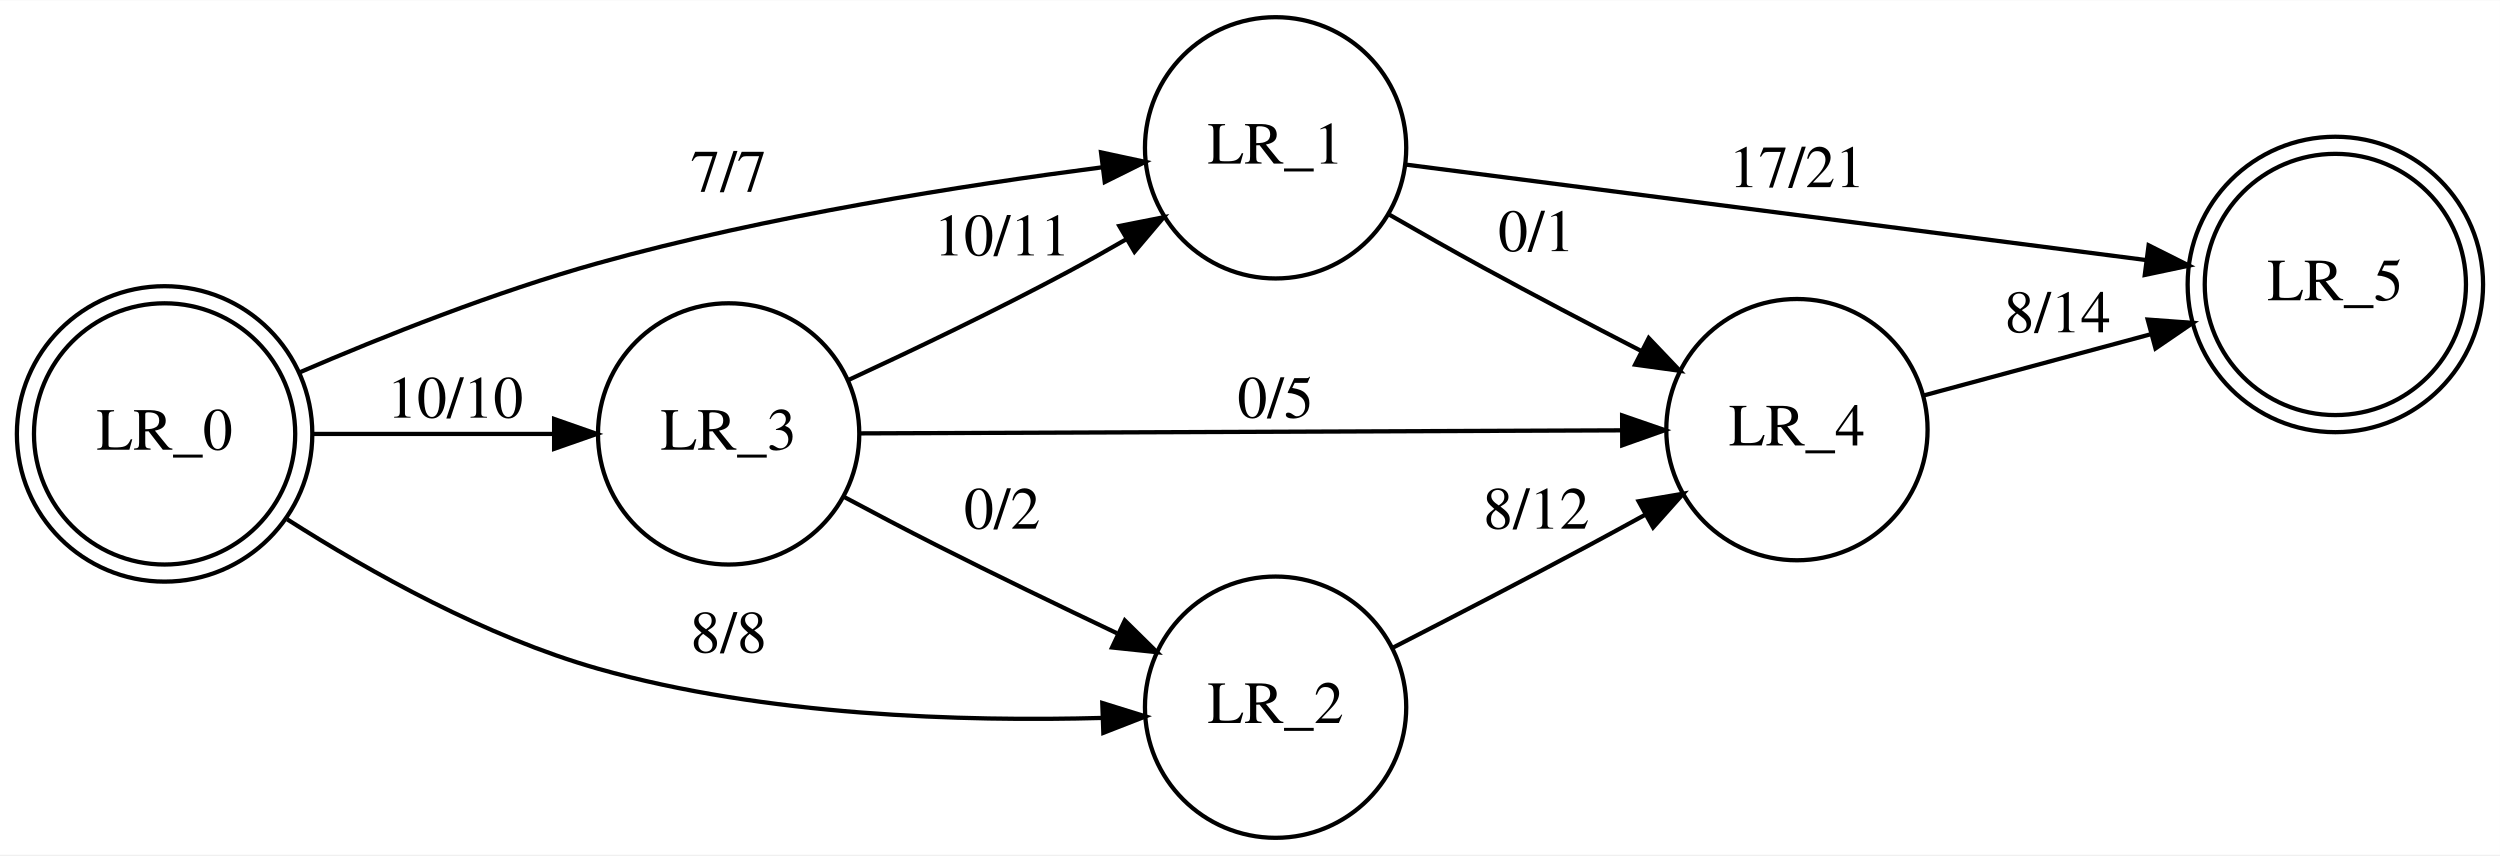
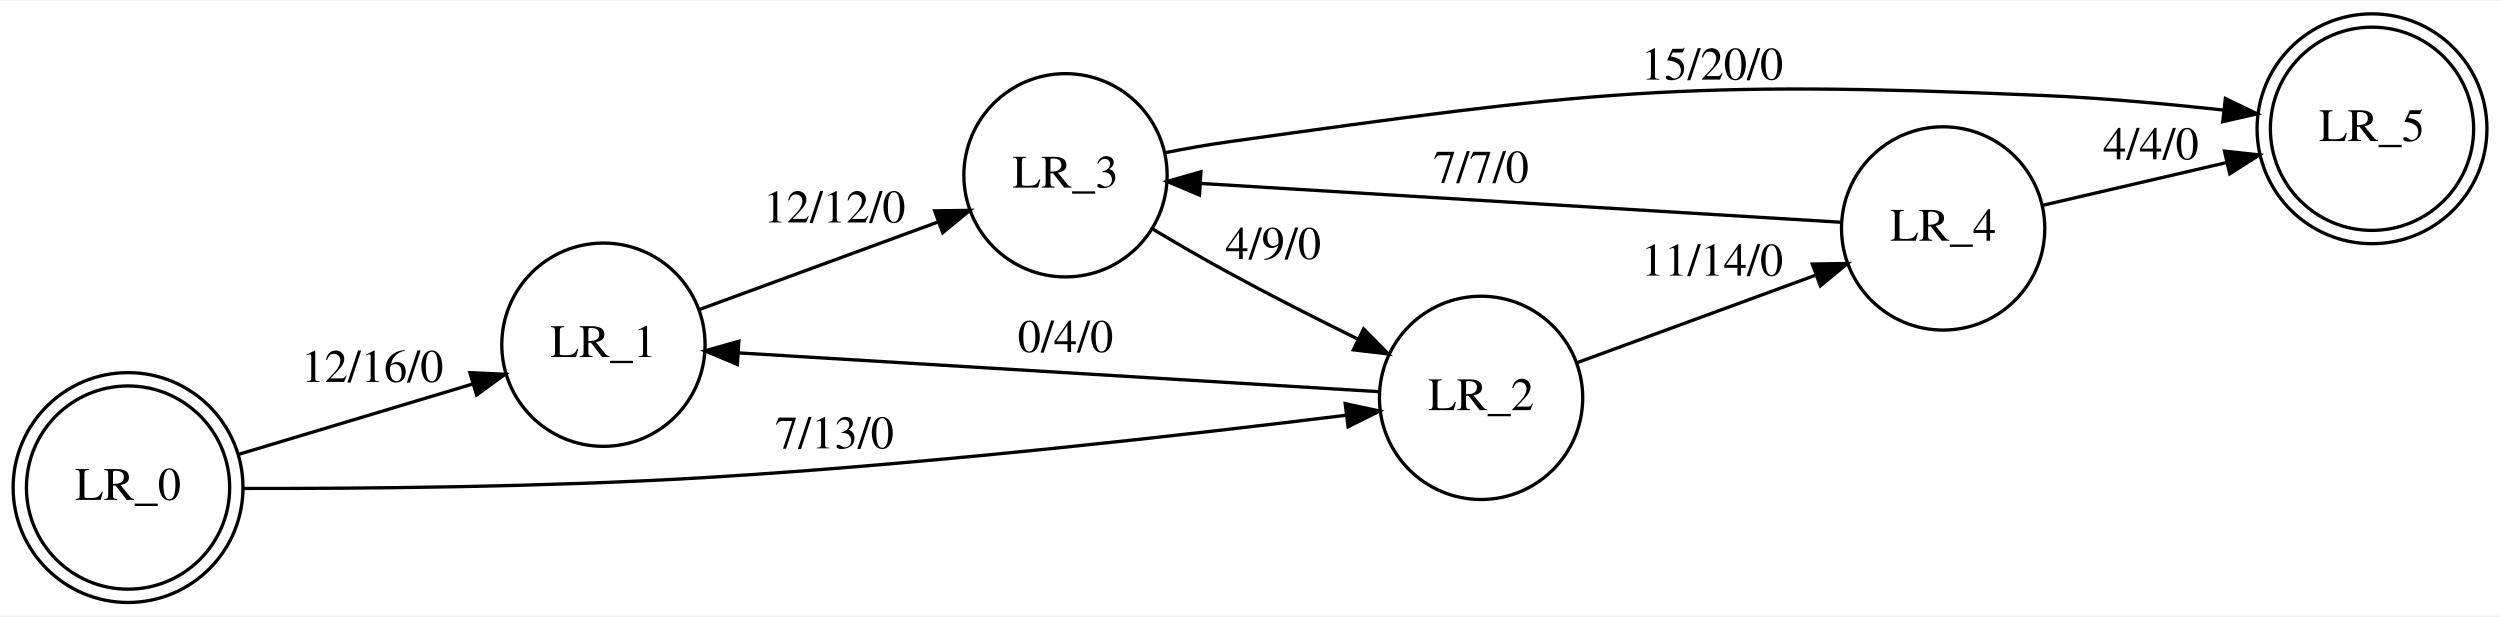
- <svg xmlns="http://www.w3.org/2000/svg" width="576pt" height="197pt" viewBox="0.00 0.00 576.00 196.86">
-   <g id="graph0" class="graph" transform="scale(.9838 .9838) rotate(0) translate(4 196.0946)">
-     <polygon fill="#ffffff" stroke="transparent" points="-4,4 -4,-196.095 581.473,-196.095 581.473,4 -4,4" />
+ <svg xmlns="http://www.w3.org/2000/svg" width="576pt" height="142pt" viewBox="0.00 0.00 576.00 141.67">
+   <g id="graph0" class="graph" transform="scale(.7654 .7654) rotate(0) translate(4 181.0946)">
+     <polygon fill="#ffffff" stroke="transparent" points="-4,4 -4,-181.095 748.567,-181.095 748.567,4 -4,4" />
    <g id="node1" class="node">
-       <ellipse fill="none" stroke="#000000" cx="34.547" cy="-94.547" rx="30.589" ry="30.589" />
-       <ellipse fill="none" stroke="#000000" cx="34.547" cy="-94.547" rx="34.595" ry="34.595" />
-       <text text-anchor="middle" x="34.547" y="-90.847" font-family="Times,serif" font-size="14.00" fill="#000000">LR_0</text>
+       <ellipse fill="none" stroke="#000000" cx="34.547" cy="-34.547" rx="30.589" ry="30.589" />
+       <ellipse fill="none" stroke="#000000" cx="34.547" cy="-34.547" rx="34.595" ry="34.595" />
+       <text text-anchor="middle" x="34.547" y="-30.847" font-family="Times,serif" font-size="14.00" fill="#000000">LR_0</text>
    </g>
    <g id="node3" class="node">
-       <ellipse fill="none" stroke="#000000" cx="294.736" cy="-161.547" rx="30.595" ry="30.595" />
-       <text text-anchor="middle" x="294.736" y="-157.847" font-family="Times,serif" font-size="14.00" fill="#000000">LR_1</text>
+       <ellipse fill="none" stroke="#000000" cx="177.642" cy="-77.547" rx="30.595" ry="30.595" />
+       <text text-anchor="middle" x="177.642" y="-73.847" font-family="Times,serif" font-size="14.00" fill="#000000">LR_1</text>
    </g>
    <g id="edge8" class="edge">
-       <path fill="none" stroke="#000000" d="M65.984,-108.882C85.757,-117.405 112.002,-127.83 136.095,-134.547 175.555,-145.55 221.858,-152.806 254.218,-156.998" />
-       <polygon fill="#000000" stroke="#000000" points="253.851,-160.48 264.209,-158.253 254.723,-153.534 253.851,-160.48" />
-       <text text-anchor="middle" x="166.642" y="-151.347" font-family="Times,serif" font-size="14.00" fill="#000000">7/7</text>
+       <path fill="none" stroke="#000000" d="M67.736,-44.52C88.785,-50.846 116.123,-59.061 138.268,-65.716" />
+       <polygon fill="#000000" stroke="#000000" points="137.452,-69.125 148.036,-68.651 139.466,-62.421 137.452,-69.125" />
+       <text text-anchor="middle" x="108.095" y="-66.347" font-family="Times,serif" font-size="14.00" fill="#000000">12/16/0</text>
    </g>
    <g id="node5" class="node">
-       <ellipse fill="none" stroke="#000000" cx="166.642" cy="-94.547" rx="30.595" ry="30.595" />
-       <text text-anchor="middle" x="166.642" y="-90.847" font-family="Times,serif" font-size="14.00" fill="#000000">LR_3</text>
+       <ellipse fill="none" stroke="#000000" cx="441.831" cy="-61.547" rx="30.595" ry="30.595" />
+       <text text-anchor="middle" x="441.831" y="-57.847" font-family="Times,serif" font-size="14.00" fill="#000000">LR_2</text>
    </g>
    <g id="edge9" class="edge">
-       <path fill="none" stroke="#000000" d="M69.254,-94.547C86.506,-94.547 107.473,-94.547 125.527,-94.547" />
-       <polygon fill="#000000" stroke="#000000" points="125.771,-98.047 135.771,-94.547 125.77,-91.047 125.771,-98.047" />
-       <text text-anchor="middle" x="102.595" y="-98.347" font-family="Times,serif" font-size="14.00" fill="#000000">10/10</text>
+       <path fill="none" stroke="#000000" d="M69.173,-34.28C104.244,-34.212 160.034,-34.663 208.189,-37.547 276.114,-41.615 354.765,-50.578 401.295,-56.326" />
+       <polygon fill="#000000" stroke="#000000" points="400.926,-59.807 411.282,-57.571 401.792,-52.86 400.926,-59.807" />
+       <text text-anchor="middle" x="247.189" y="-46.347" font-family="Times,serif" font-size="14.00" fill="#000000">7/13/0</text>
+     </g>
+     <g id="node2" class="node">
+       <ellipse fill="none" stroke="#000000" cx="710.02" cy="-142.547" rx="30.589" ry="30.589" />
+       <ellipse fill="none" stroke="#000000" cx="710.02" cy="-142.547" rx="34.595" ry="34.595" />
+       <text text-anchor="middle" x="710.02" y="-138.847" font-family="Times,serif" font-size="14.00" fill="#000000">LR_5</text>
+     </g>
+     <g id="node4" class="node">
+       <ellipse fill="none" stroke="#000000" cx="316.736" cy="-128.547" rx="30.595" ry="30.595" />
+       <text text-anchor="middle" x="316.736" y="-124.847" font-family="Times,serif" font-size="14.00" fill="#000000">LR_3</text>
+     </g>
+     <g id="edge1" class="edge">
+       <path fill="none" stroke="#000000" d="M206.462,-88.115C227.257,-95.739 255.552,-106.114 278.274,-114.445" />
+       <polygon fill="#000000" stroke="#000000" points="277.359,-117.837 287.953,-117.994 279.769,-111.265 277.359,-117.837" />
+       <text text-anchor="middle" x="247.189" y="-114.347" font-family="Times,serif" font-size="14.00" fill="#000000">12/12/0</text>
+     </g>
+     <g id="edge3" class="edge">
+       <path fill="none" stroke="#000000" d="M346.673,-135.337C352.805,-136.552 359.233,-137.699 365.284,-138.547 473.816,-153.766 501.982,-157.299 611.473,-152.547 629.115,-151.782 648.46,-150.021 665.303,-148.187" />
+       <polygon fill="#000000" stroke="#000000" points="665.885,-151.644 675.43,-147.044 665.1,-144.688 665.885,-151.644" />
+       <text text-anchor="middle" x="511.378" y="-157.347" font-family="Times,serif" font-size="14.00" fill="#000000">15/20/0</text>
+     </g>
+     <g id="edge2" class="edge">
+       <path fill="none" stroke="#000000" d="M342.977,-112.367C350.146,-108.086 357.959,-103.545 365.284,-99.547 377.945,-92.637 392.029,-85.495 404.63,-79.293" />
+       <polygon fill="#000000" stroke="#000000" points="406.477,-82.286 413.928,-74.754 403.406,-75.996 406.477,-82.286" />
+       <text text-anchor="middle" x="379.284" y="-103.347" font-family="Times,serif" font-size="14.00" fill="#000000">4/9/0</text>
+     </g>
+     <g id="edge6" class="edge">
+       <path fill="none" stroke="#000000" d="M411.135,-63.406C363.429,-66.296 271.463,-71.865 218.297,-75.085" />
+       <polygon fill="#000000" stroke="#000000" points="217.976,-71.598 208.206,-75.696 218.399,-78.585 217.976,-71.598" />
+       <text text-anchor="middle" x="316.736" y="-75.347" font-family="Times,serif" font-size="14.00" fill="#000000">0/4/0</text>
    </g>
    <g id="node6" class="node">
-       <ellipse fill="none" stroke="#000000" cx="294.736" cy="-30.547" rx="30.595" ry="30.595" />
-       <text text-anchor="middle" x="294.736" y="-26.847" font-family="Times,serif" font-size="14.00" fill="#000000">LR_2</text>
+       <ellipse fill="none" stroke="#000000" cx="580.926" cy="-112.547" rx="30.595" ry="30.595" />
+       <text text-anchor="middle" x="580.926" y="-108.847" font-family="Times,serif" font-size="14.00" fill="#000000">LR_4</text>
    </g>
-     <g id="edge10" class="edge">
-       <path fill="none" stroke="#000000" d="M63.276,-74.529C82.843,-62.049 109.863,-46.992 136.095,-39.547 175.128,-28.47 221.675,-27.15 254.219,-28.033" />
-       <polygon fill="#000000" stroke="#000000" points="254.148,-31.532 264.265,-28.387 254.395,-24.537 254.148,-31.532" />
-       <text text-anchor="middle" x="166.642" y="-43.347" font-family="Times,serif" font-size="14.00" fill="#000000">8/8</text>
+     <g id="edge7" class="edge">
+       <path fill="none" stroke="#000000" d="M470.651,-72.115C491.446,-79.739 519.742,-90.114 542.463,-98.445" />
+       <polygon fill="#000000" stroke="#000000" points="541.548,-101.837 552.142,-101.994 543.958,-95.265 541.548,-101.837" />
+       <text text-anchor="middle" x="511.378" y="-98.347" font-family="Times,serif" font-size="14.00" fill="#000000">11/14/0</text>
    </g>
-     <g id="node2" class="node">
-       <ellipse fill="none" stroke="#000000" cx="542.926" cy="-129.547" rx="30.589" ry="30.589" />
-       <ellipse fill="none" stroke="#000000" cx="542.926" cy="-129.547" rx="34.595" ry="34.595" />
-       <text text-anchor="middle" x="542.926" y="-125.847" font-family="Times,serif" font-size="14.00" fill="#000000">LR_5</text>
-     </g>
-     <g id="edge2" class="edge">
-       <path fill="none" stroke="#000000" d="M325.169,-157.624C368.553,-152.03 448.449,-141.728 498.465,-135.28" />
-       <polygon fill="#000000" stroke="#000000" points="499.19,-138.715 508.66,-133.965 498.295,-131.773 499.19,-138.715" />
-       <text text-anchor="middle" x="416.831" y="-152.347" font-family="Times,serif" font-size="14.00" fill="#000000">17/21</text>
-     </g>
-     <g id="node4" class="node">
-       <ellipse fill="none" stroke="#000000" cx="416.831" cy="-95.547" rx="30.595" ry="30.595" />
-       <text text-anchor="middle" x="416.831" y="-91.847" font-family="Times,serif" font-size="14.00" fill="#000000">LR_4</text>
-     </g>
-     <g id="edge1" class="edge">
-       <path fill="none" stroke="#000000" d="M321.32,-145.919C328.419,-141.827 336.111,-137.466 343.284,-133.547 355.226,-127.023 368.396,-120.126 380.252,-114.025" />
-       <polygon fill="#000000" stroke="#000000" points="382.124,-116.999 389.429,-109.325 378.933,-110.768 382.124,-116.999" />
-       <text text-anchor="middle" x="355.784" y="-137.347" font-family="Times,serif" font-size="14.00" fill="#000000">0/1</text>
-     </g>
-     <g id="edge6" class="edge">
-       <path fill="none" stroke="#000000" d="M446.395,-103.519C462.216,-107.785 482,-113.119 499.531,-117.846" />
-       <polygon fill="#000000" stroke="#000000" points="498.979,-121.323 509.546,-120.547 500.802,-114.564 498.979,-121.323" />
-       <text text-anchor="middle" x="477.878" y="-118.347" font-family="Times,serif" font-size="14.00" fill="#000000">8/14</text>
+     <g id="edge4" class="edge">
+       <path fill="none" stroke="#000000" d="M610.867,-119.505C627.333,-123.332 648.064,-128.149 666.308,-132.389" />
+       <polygon fill="#000000" stroke="#000000" points="665.612,-135.821 676.144,-134.675 667.196,-129.002 665.612,-135.821" />
+       <text text-anchor="middle" x="643.473" y="-133.347" font-family="Times,serif" font-size="14.00" fill="#000000">4/4/0</text>
    </g>
    <g id="edge5" class="edge">
-       <path fill="none" stroke="#000000" d="M194.567,-107.115C209.967,-114.237 229.327,-123.509 246.189,-132.547 250.671,-134.95 255.327,-137.567 259.902,-140.214" />
-       <polygon fill="#000000" stroke="#000000" points="258.142,-143.24 268.536,-145.293 261.691,-137.206 258.142,-143.24" />
-       <text text-anchor="middle" x="230.689" y="-136.347" font-family="Times,serif" font-size="14.00" fill="#000000">10/11</text>
-     </g>
-     <g id="edge3" class="edge">
-       <path fill="none" stroke="#000000" d="M197.32,-94.67C242.149,-94.849 325.655,-95.183 375.746,-95.383" />
-       <polygon fill="#000000" stroke="#000000" points="375.888,-98.884 385.902,-95.424 375.916,-91.884 375.888,-98.884" />
-       <text text-anchor="middle" x="294.736" y="-98.347" font-family="Times,serif" font-size="14.00" fill="#000000">0/5</text>
-     </g>
-     <g id="edge4" class="edge">
-       <path fill="none" stroke="#000000" d="M193.489,-79.885C200.517,-76.125 208.109,-72.132 215.189,-68.547 228.924,-61.593 244.146,-54.238 257.567,-47.869" />
-       <polygon fill="#000000" stroke="#000000" points="259.426,-50.862 266.973,-43.426 256.436,-44.532 259.426,-50.862" />
-       <text text-anchor="middle" x="230.689" y="-72.347" font-family="Times,serif" font-size="14.00" fill="#000000">0/2</text>
-     </g>
-     <g id="edge7" class="edge">
-       <path fill="none" stroke="#000000" d="M322.084,-44.425C335.974,-51.538 353.084,-60.397 368.284,-68.547 372.523,-70.82 376.953,-73.233 381.338,-75.644" />
-       <polygon fill="#000000" stroke="#000000" points="379.758,-78.769 390.203,-80.545 383.145,-72.643 379.758,-78.769" />
-       <text text-anchor="middle" x="355.784" y="-72.347" font-family="Times,serif" font-size="14.00" fill="#000000">8/12</text>
+       <path fill="none" stroke="#000000" d="M550.229,-114.406C502.523,-117.296 410.558,-122.865 357.392,-126.085" />
+       <polygon fill="#000000" stroke="#000000" points="357.07,-122.598 347.3,-126.696 357.494,-129.585 357.07,-122.598" />
+       <text text-anchor="middle" x="441.831" y="-126.347" font-family="Times,serif" font-size="14.00" fill="#000000">7/7/0</text>
    </g>
  </g>
</svg>
